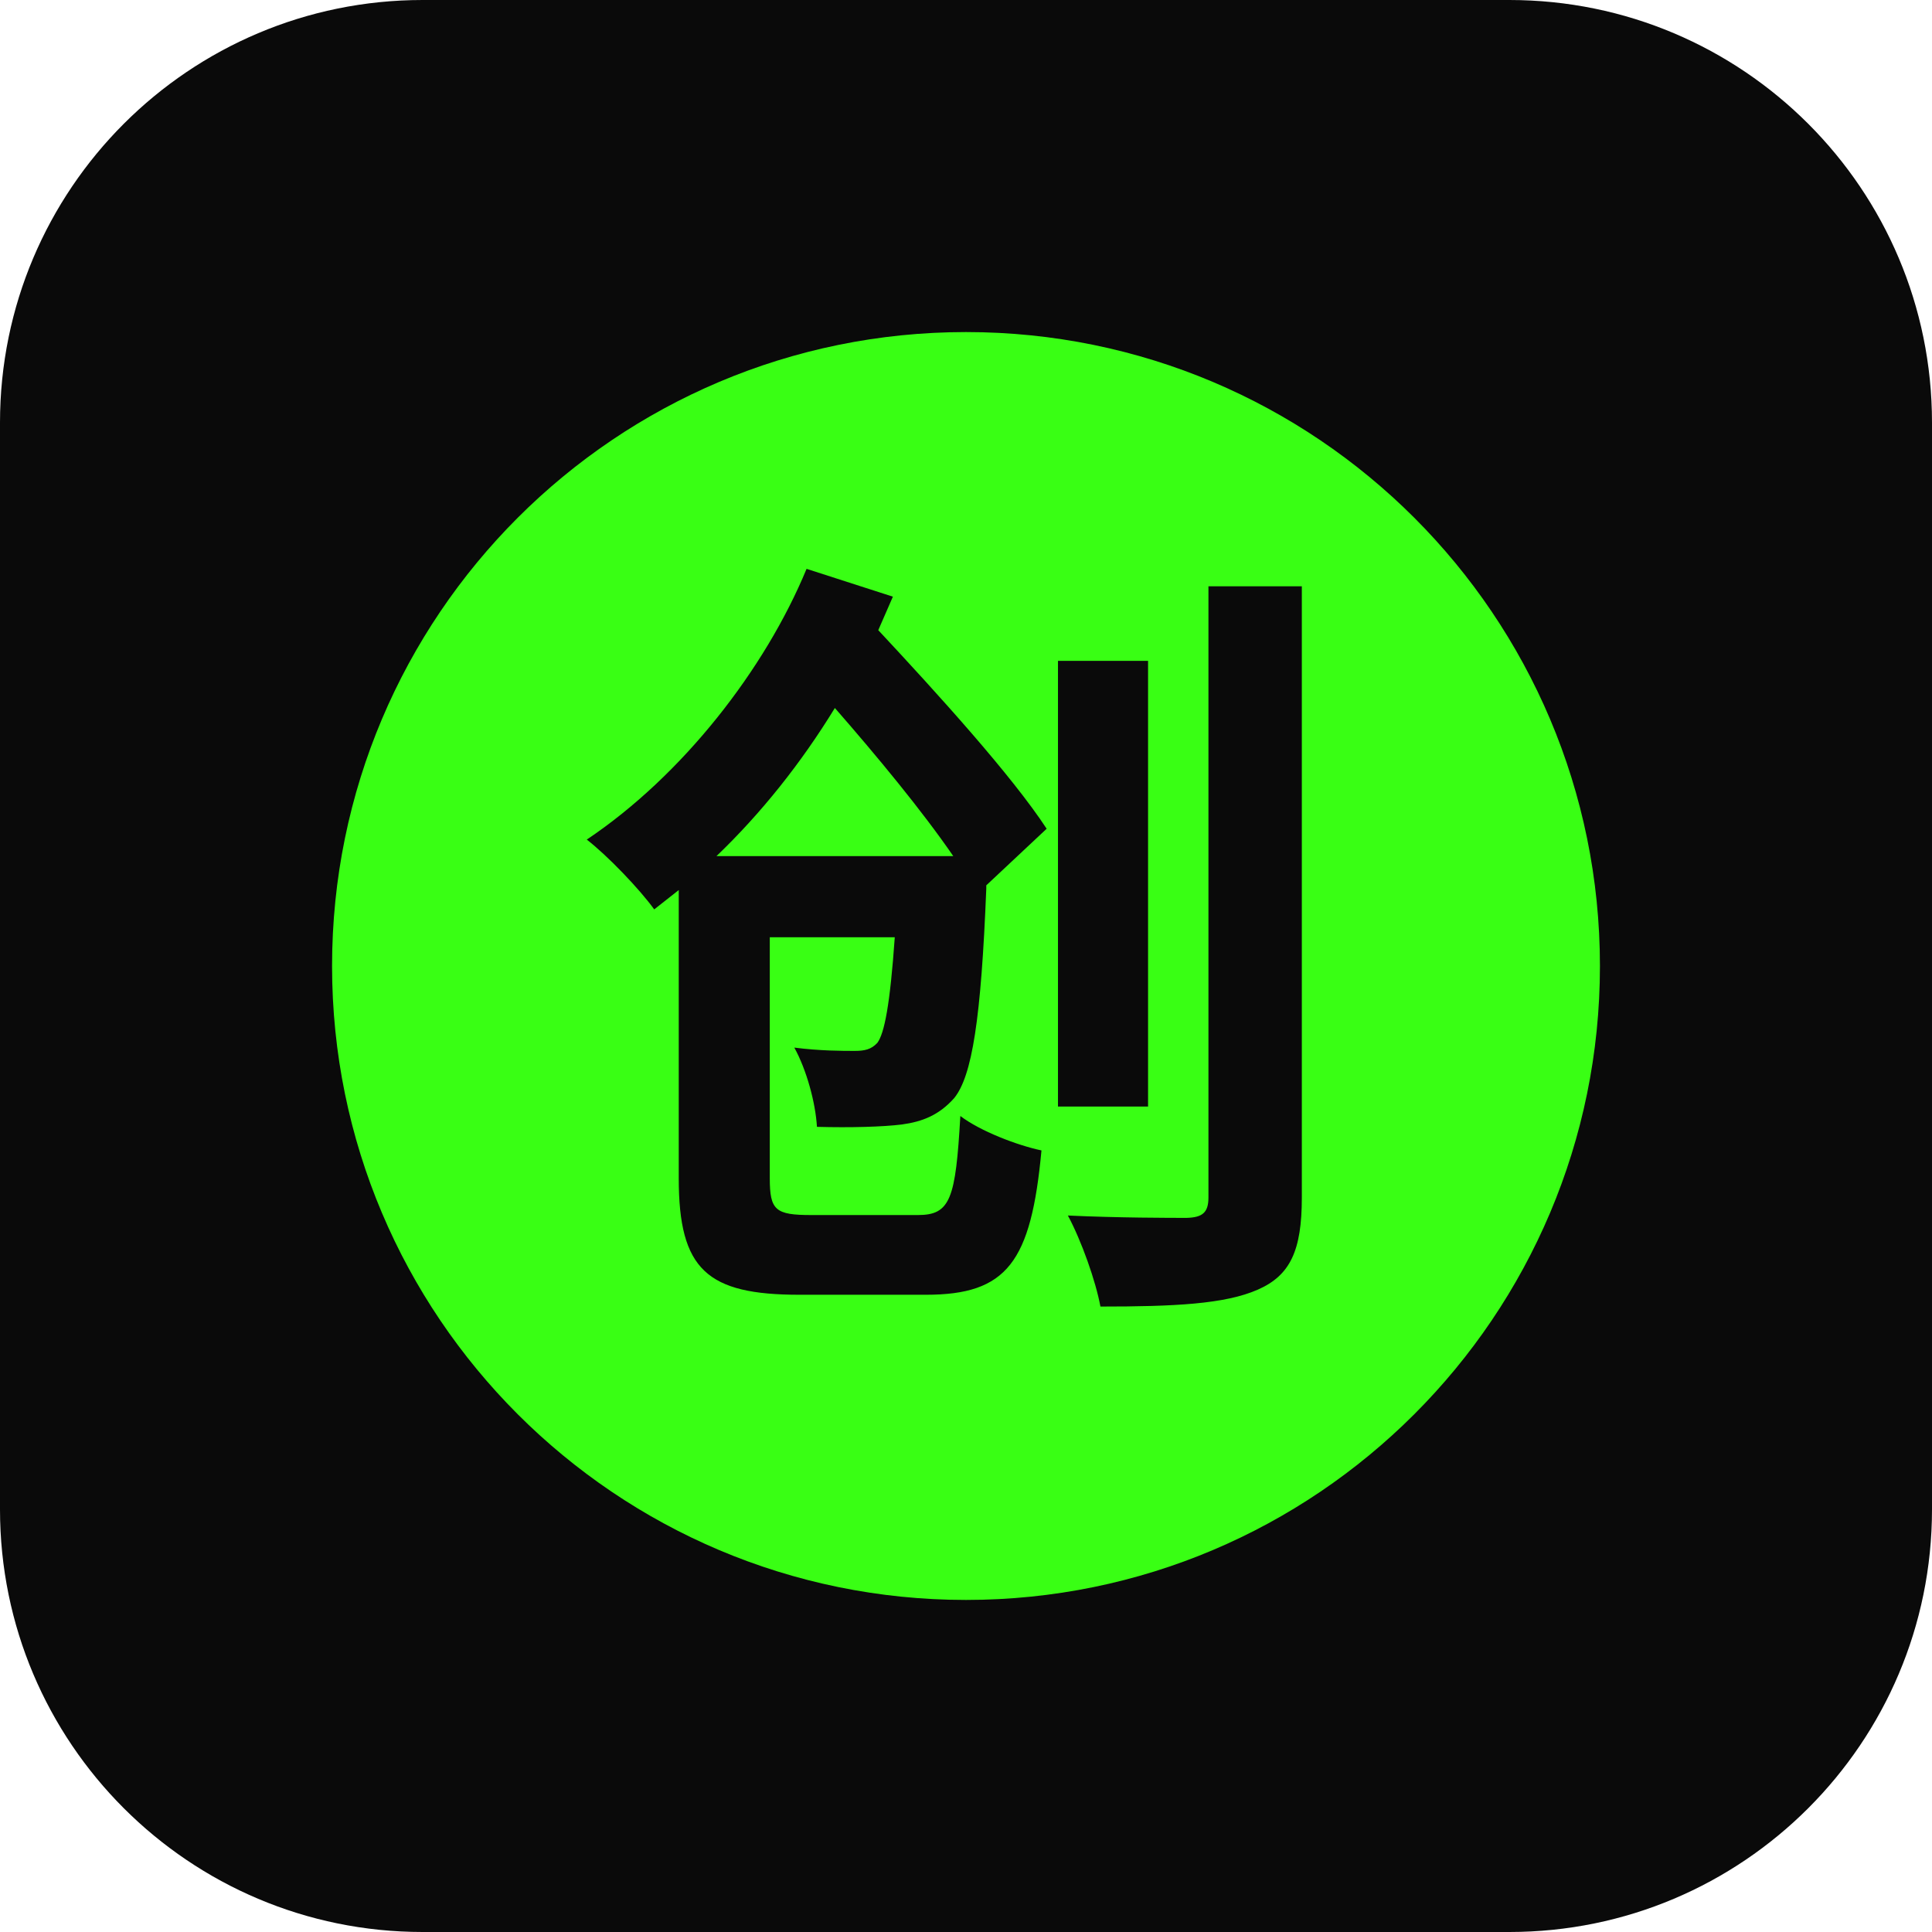
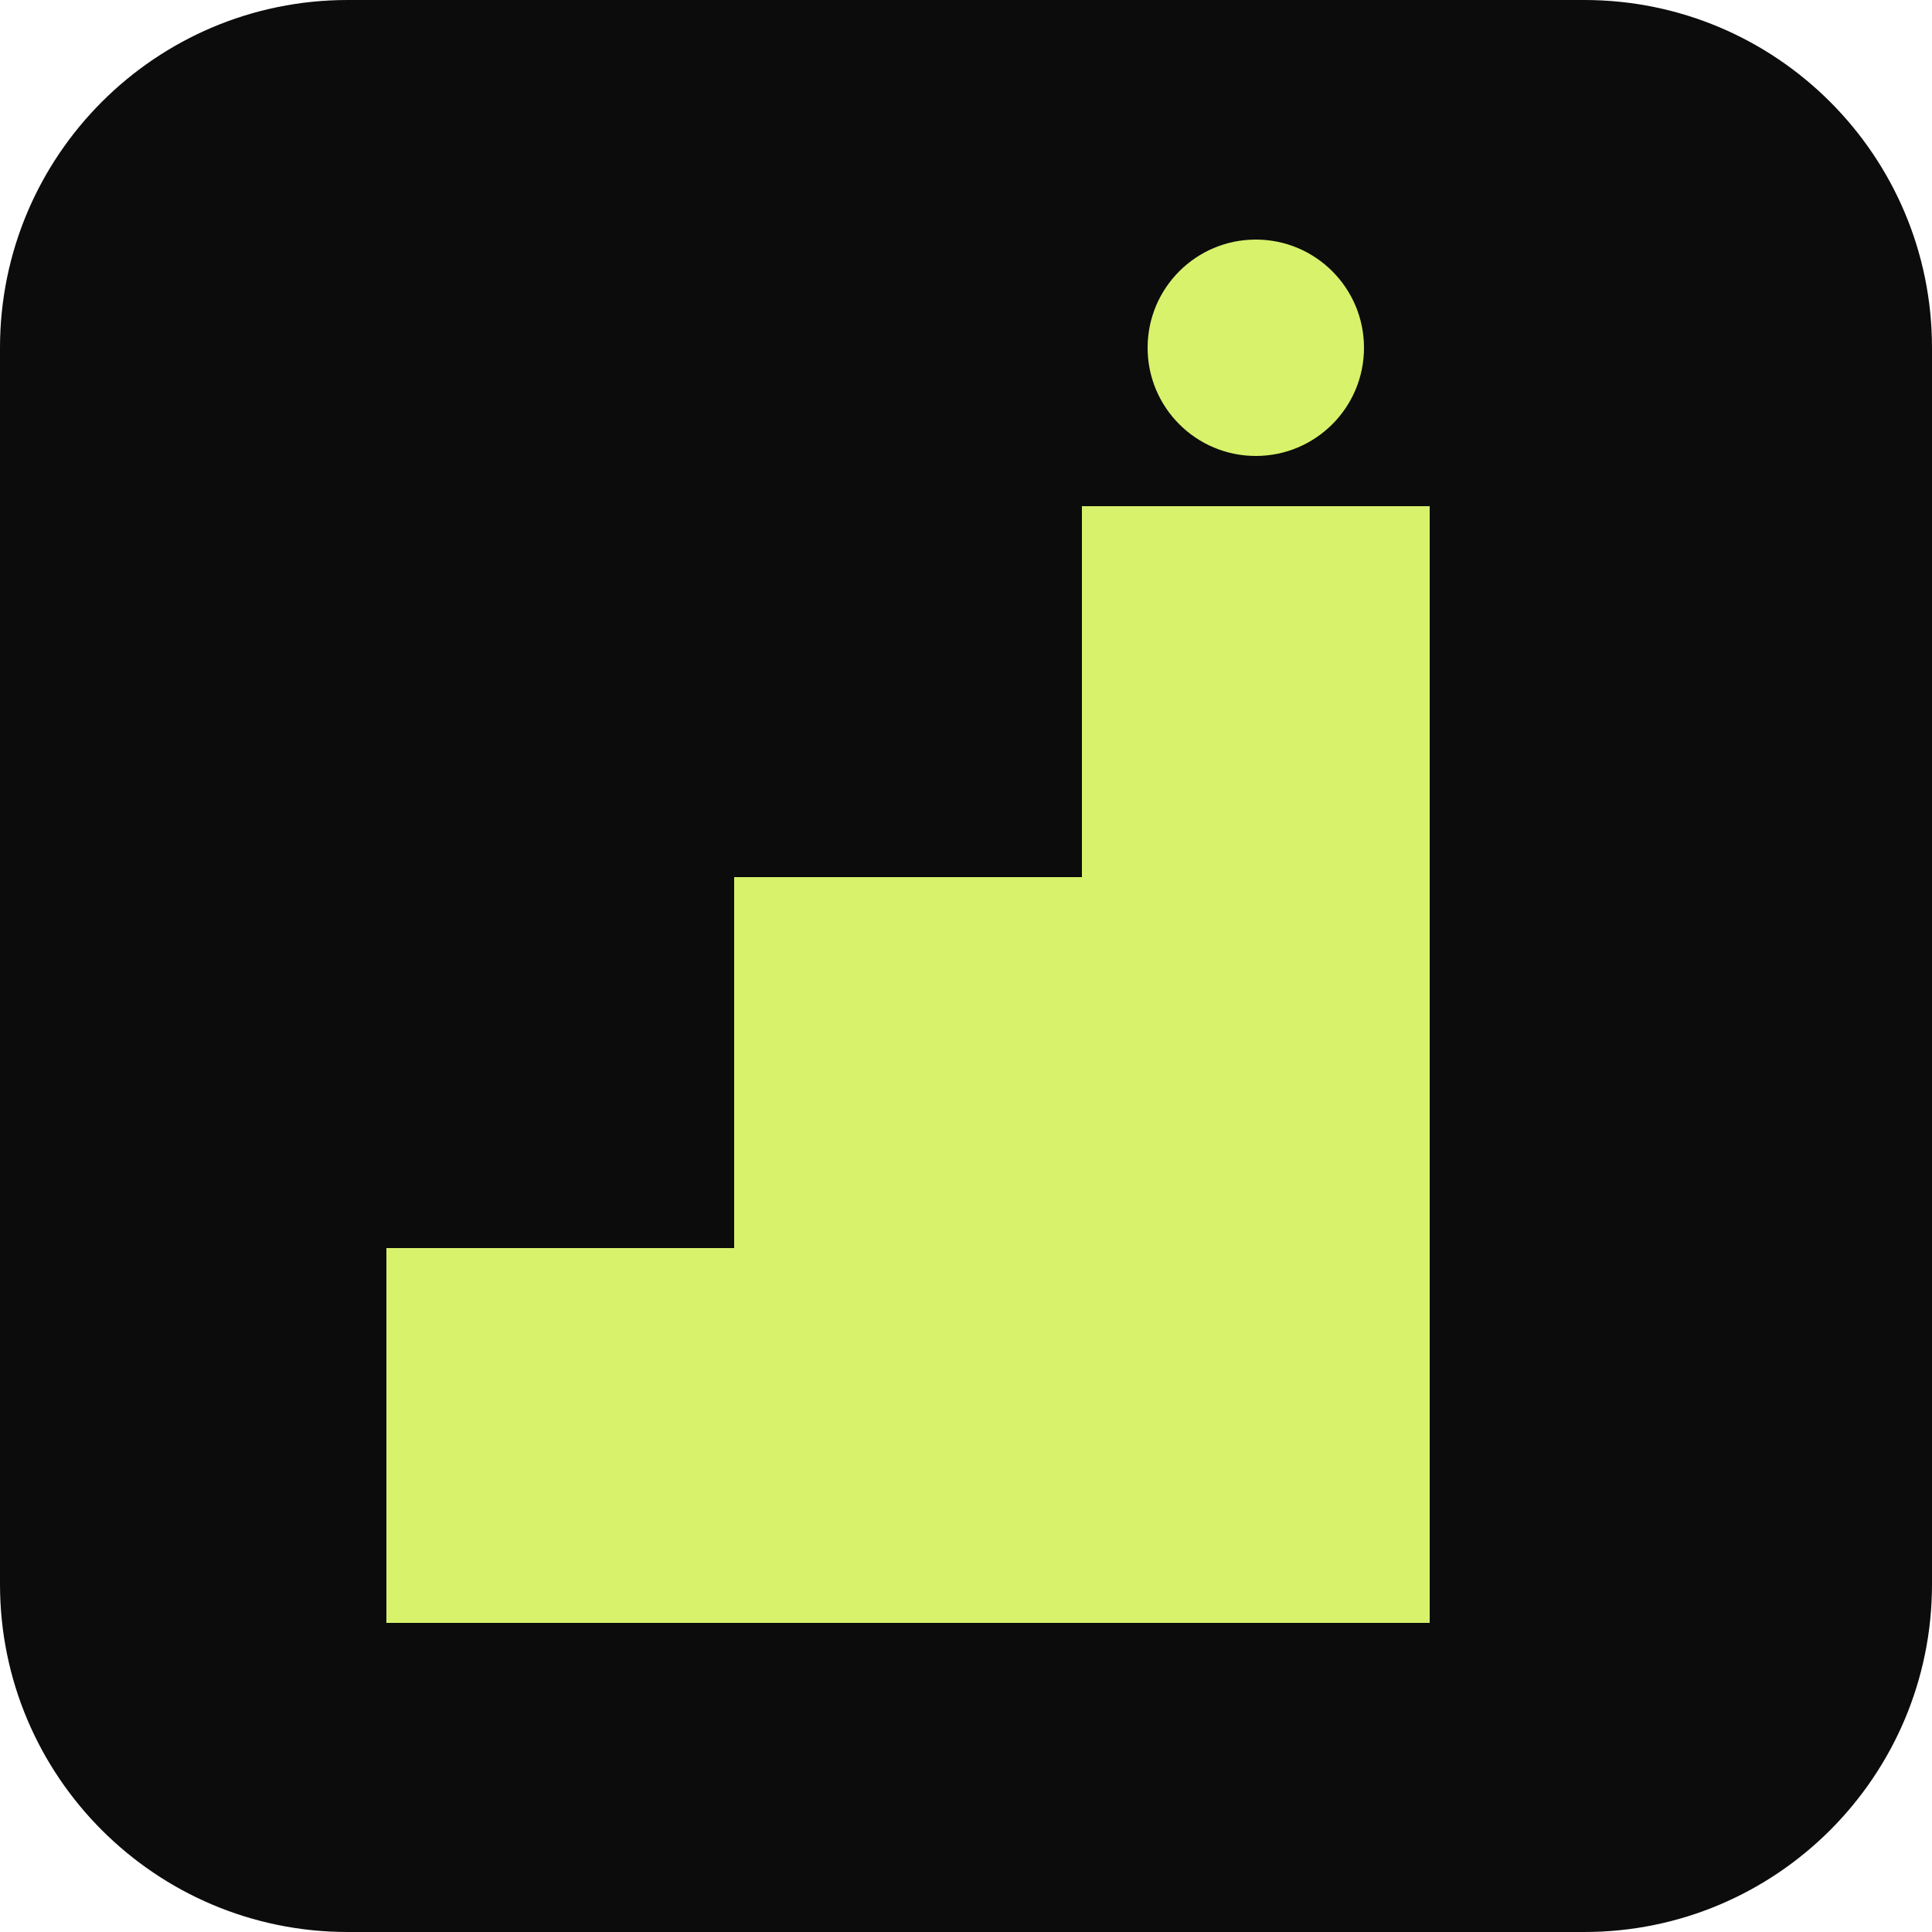
- <svg xmlns="http://www.w3.org/2000/svg" viewBox="0 0 64 64">
-   <rect width="64" height="64" rx="14" fill="#0A0A0A" />
-   <circle cx="32" cy="32" r="21" fill="#39FF14" />
-   <text x="32" y="41" text-anchor="middle" font-family="'Noto Sans SC',sans-serif" font-size="26" font-weight="700" fill="#0A0A0A">创</text>
+ <svg xmlns="http://www.w3.org/2000/svg" viewBox="0 0 100 100" width="100" height="100" role="img" aria-label="个人商业创造者">
+   <rect width="100" height="100" rx="18" fill="#0C0C0C" />
+   <path d="M20 84 L20 64.6 L38 64.6 L38 45.4 L56 45.4 L56 26.2 L74 26.2 L74 84 Z" fill="#D8F26B" />
+   <circle cx="65" cy="18" r="5.6" fill="#D8F26B" />
</svg>
